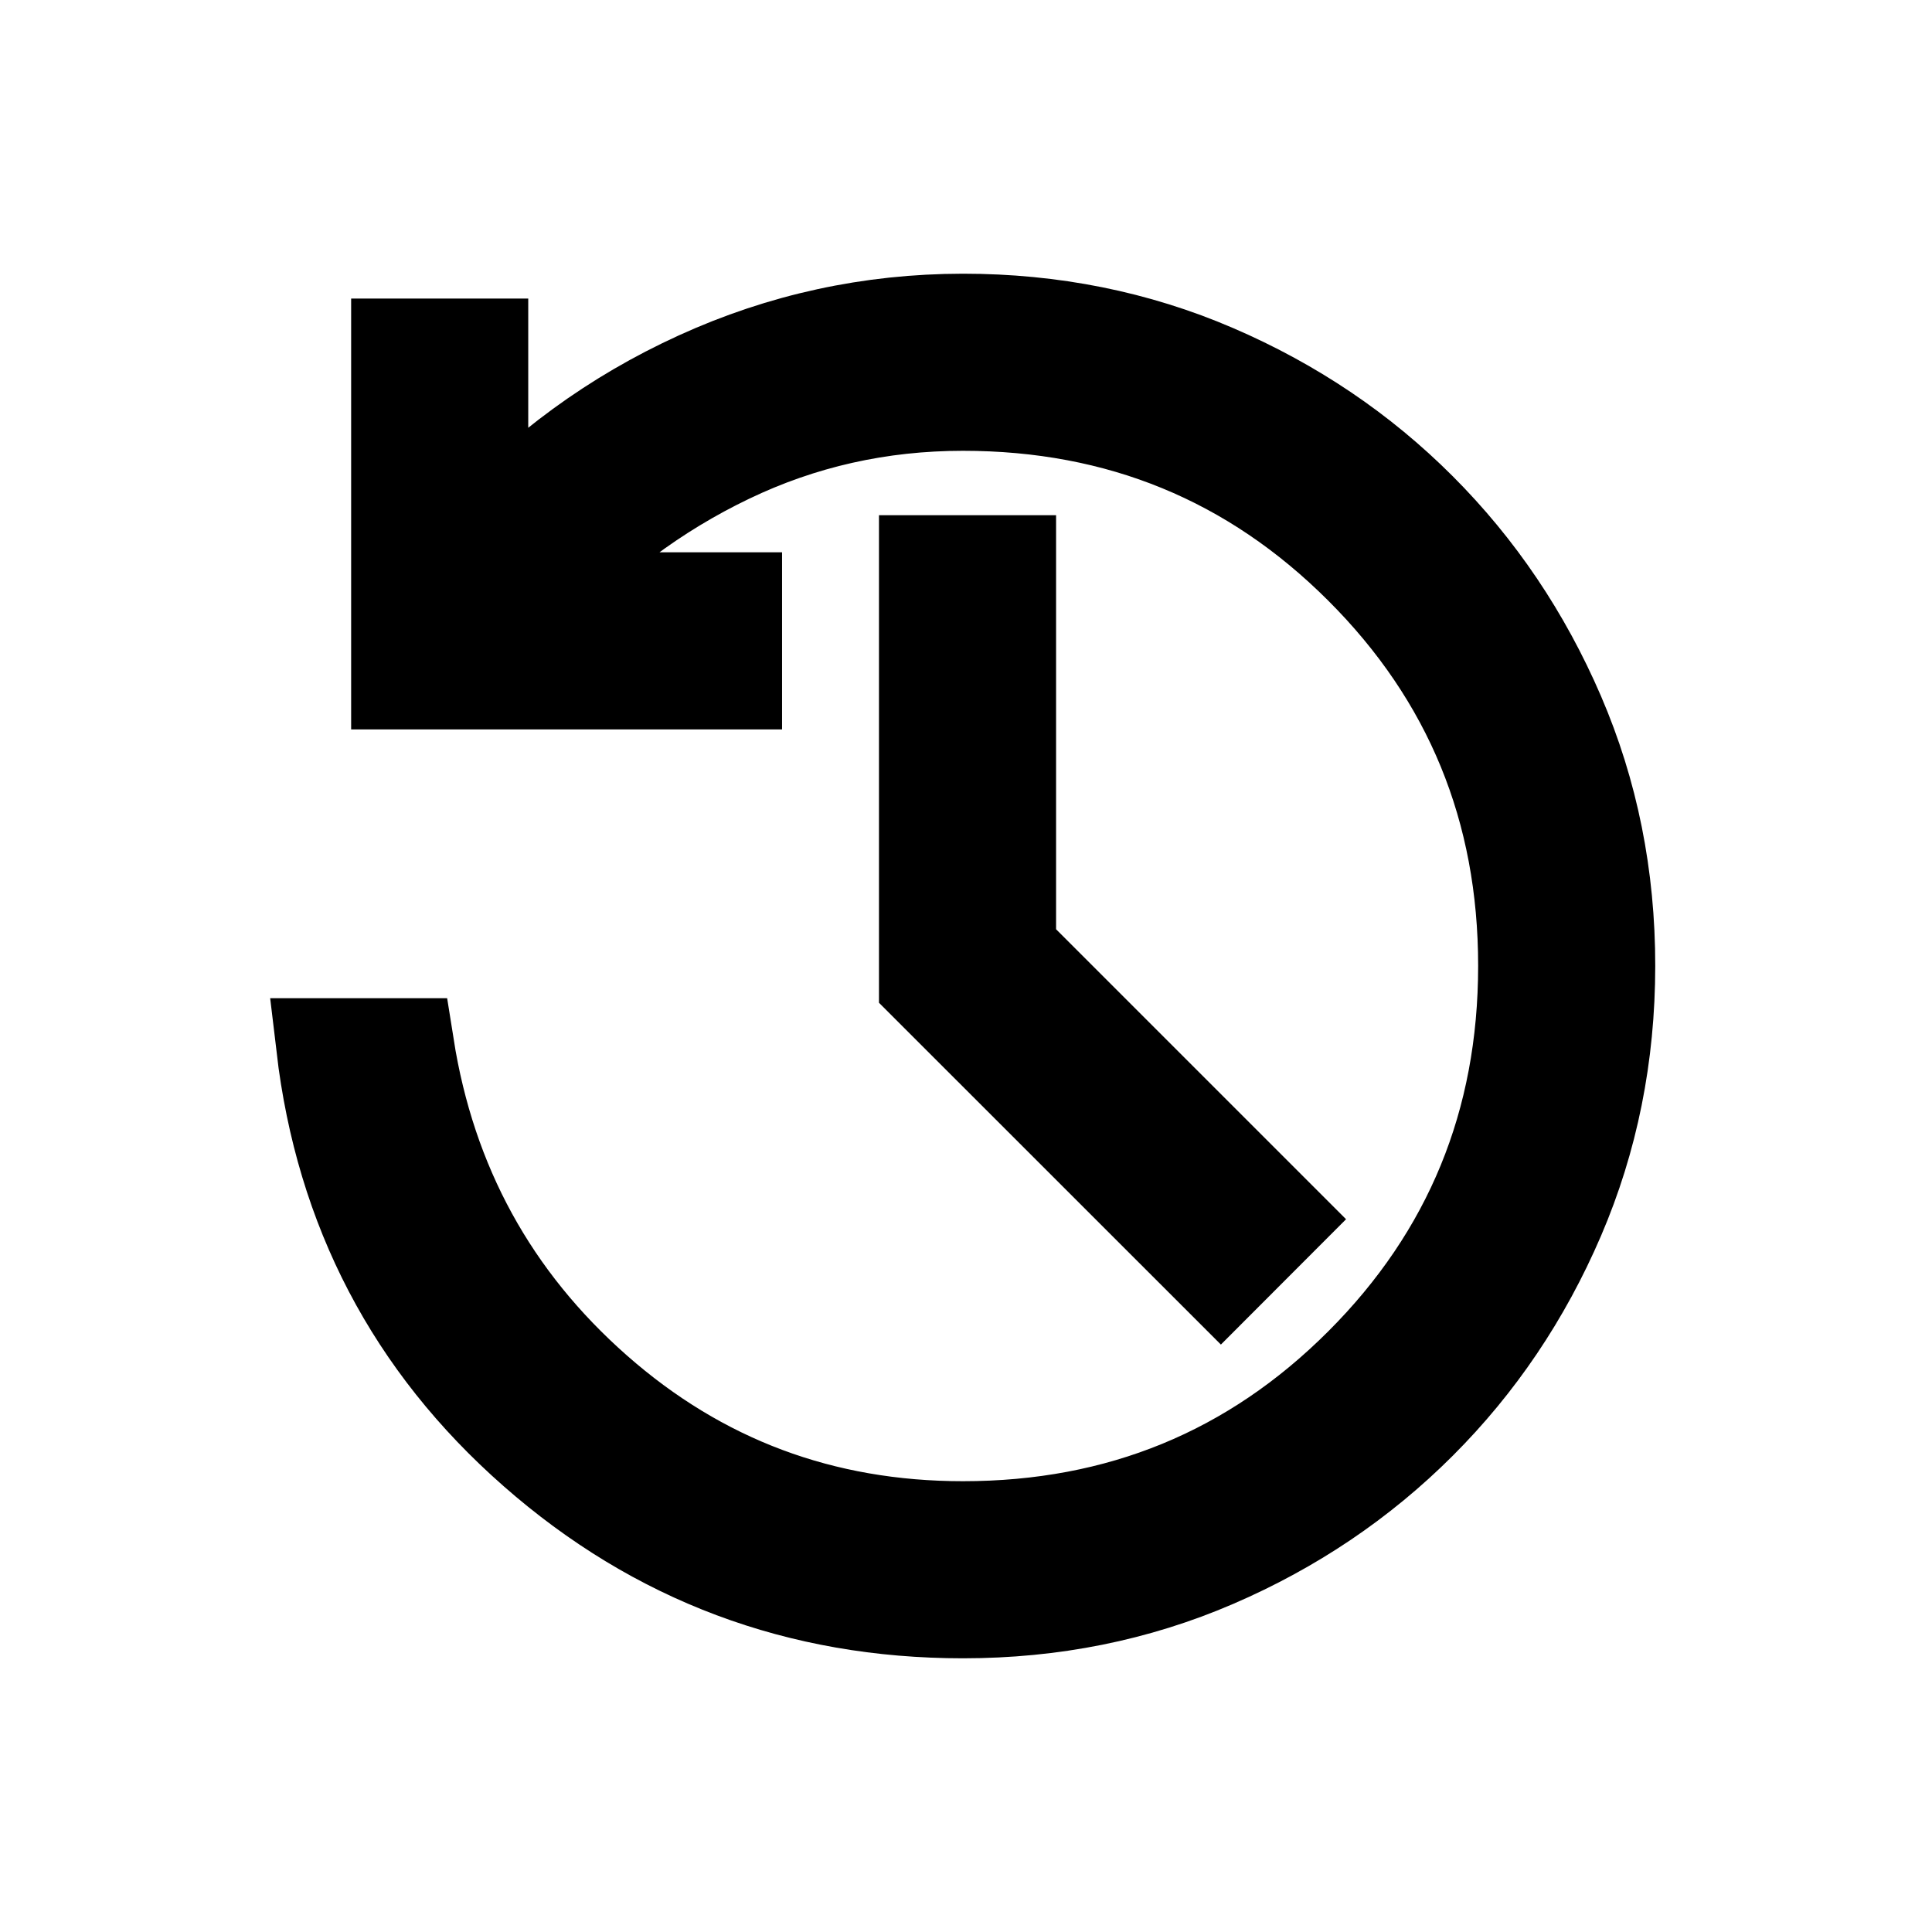
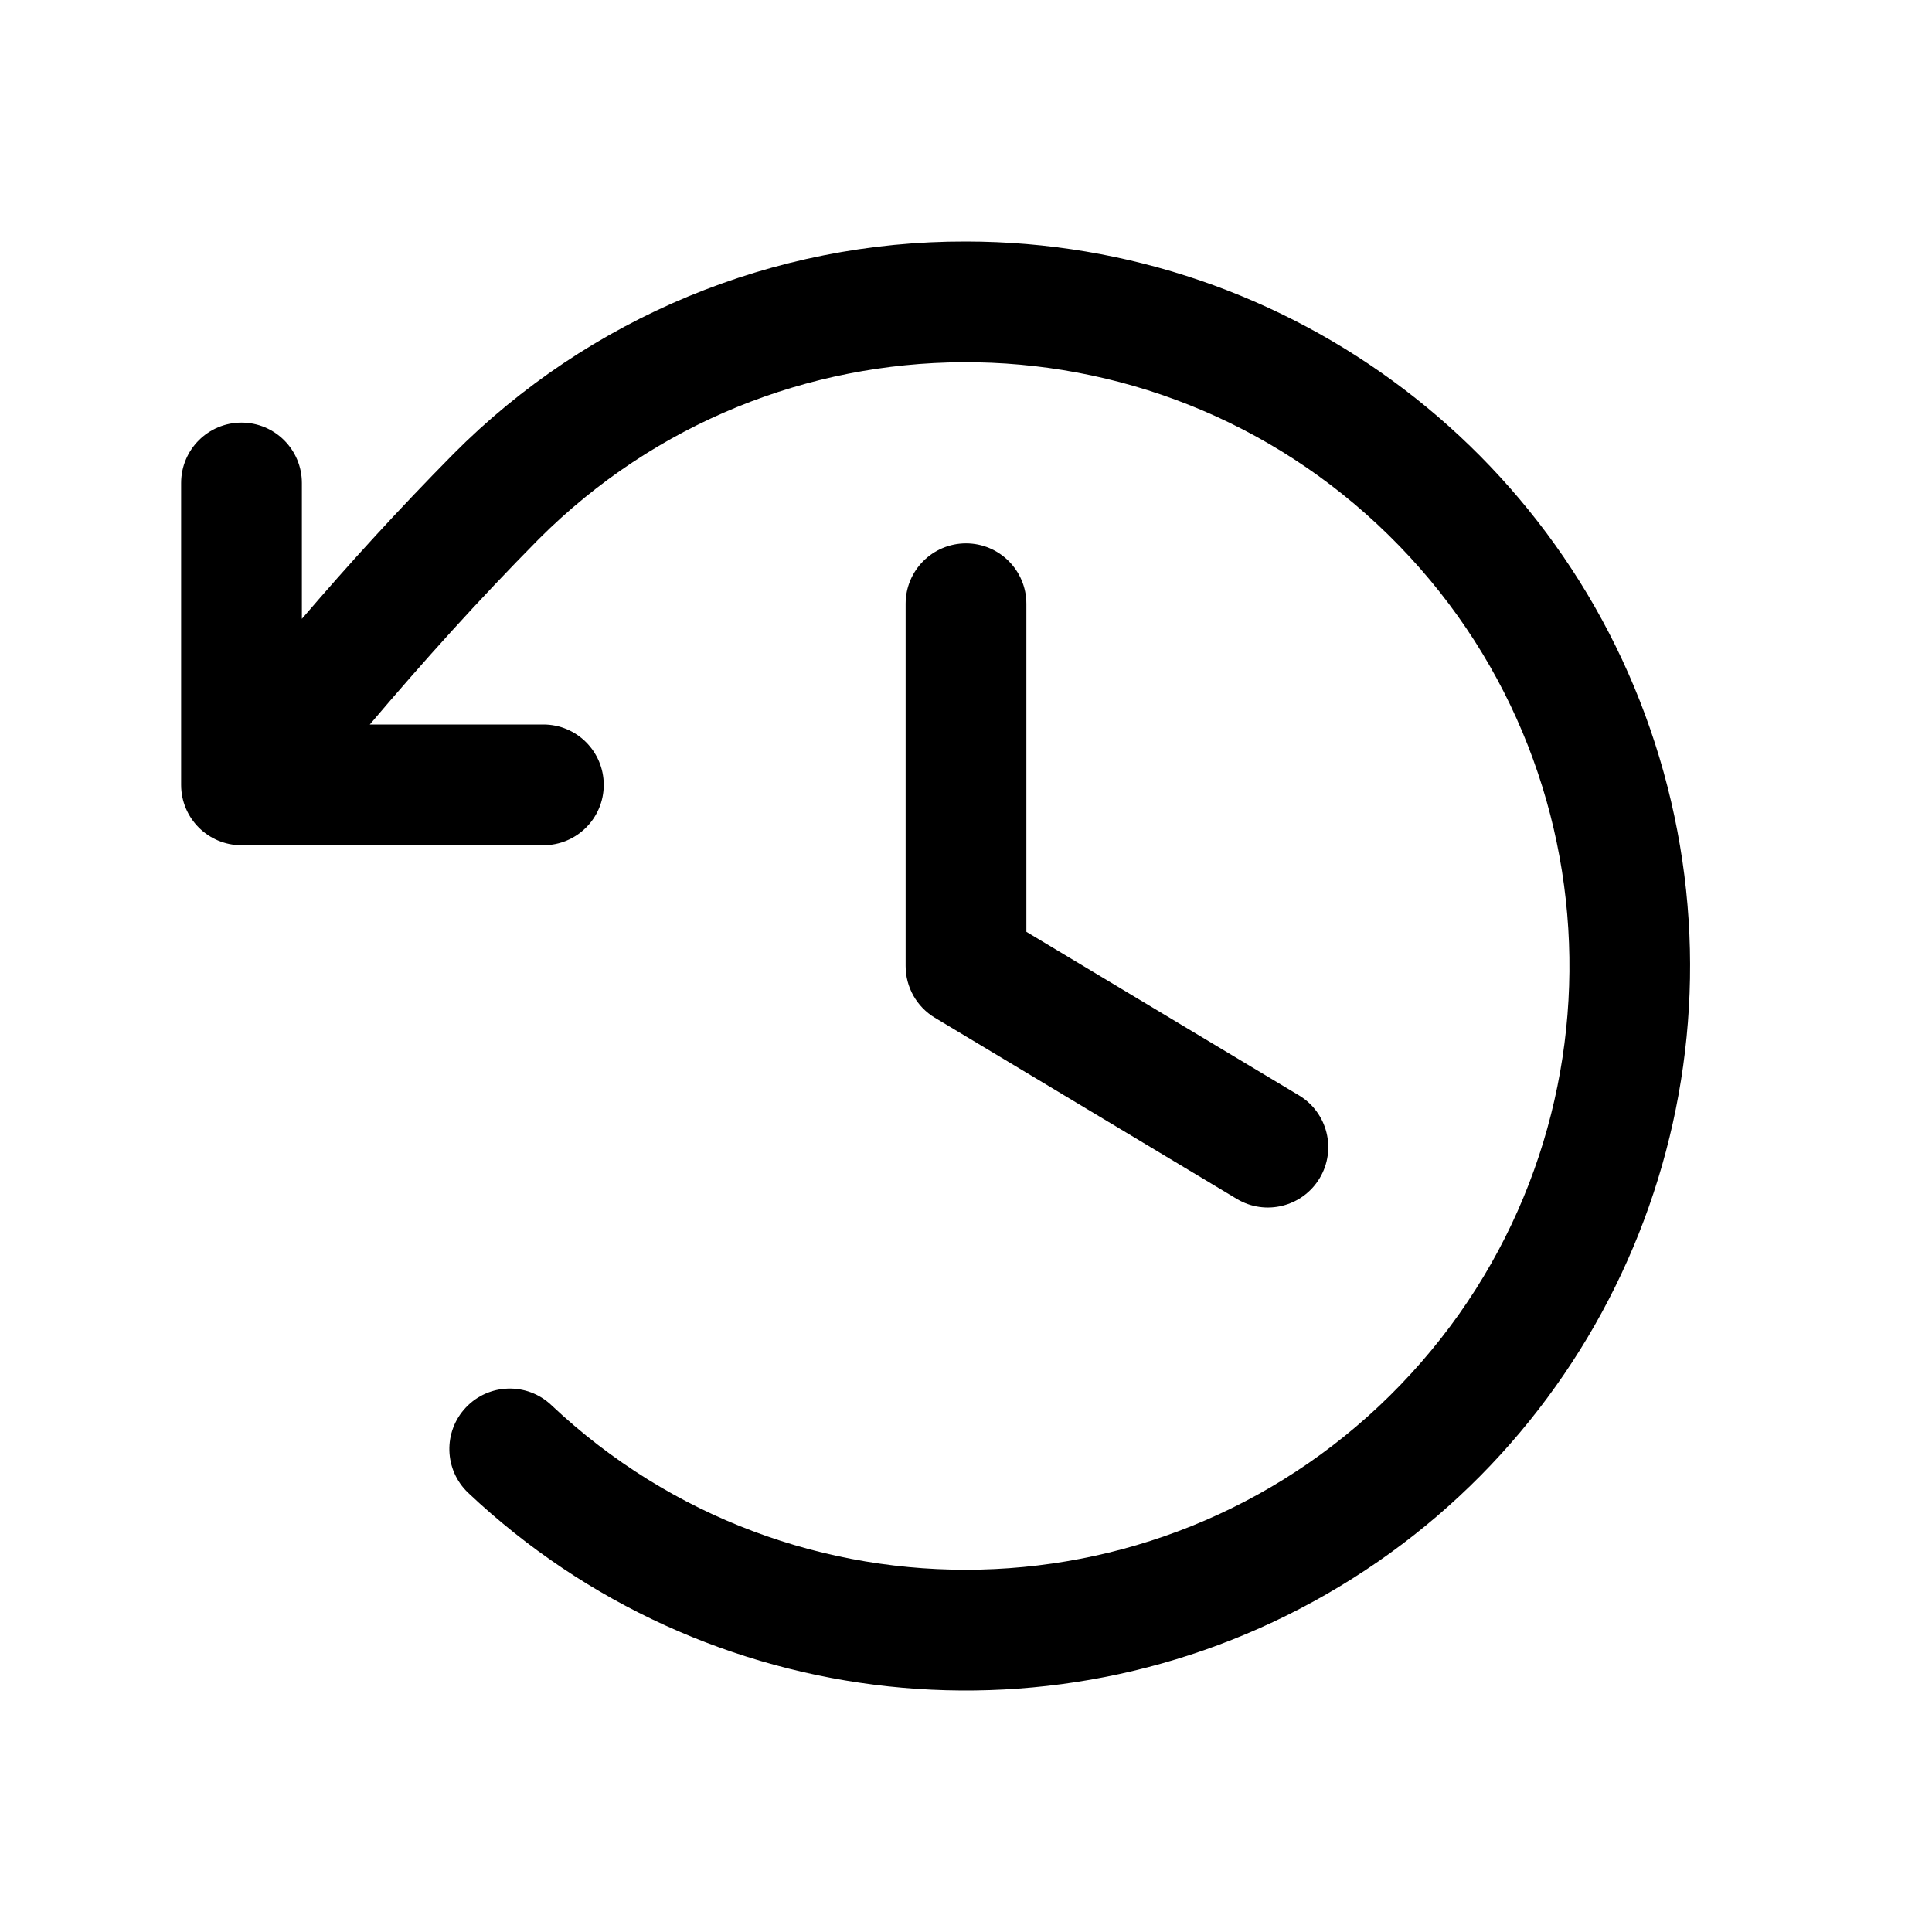
- <svg xmlns="http://www.w3.org/2000/svg" width="24" height="24" viewBox="0 0 24 24">
-   <path fill="currentColor" d="M11.962 20q-3.046 0-5.311-1.99q-2.264-1.989-2.62-5.01h1.011q.408 2.58 2.351 4.29T11.962 19q2.925 0 4.962-2.037T18.962 12t-2.038-4.963T11.962 5q-1.553 0-2.918.656q-1.365.655-2.41 1.805h2.481v1H4.962V4.309h1v2.388q1.16-1.273 2.718-1.984T11.962 4q1.663 0 3.118.626t2.542 1.714t1.714 2.542t.626 3.118t-.626 3.118t-1.714 2.542t-2.542 1.714t-3.118.626m3.204-4.146l-3.647-3.646V7h1v4.792l3.354 3.354z" stroke-width="1.2" stroke="currentColor" />
+ <svg xmlns="http://www.w3.org/2000/svg" viewBox="0 0 256 256" fill="currentColor">
+   <path d="M136,80v43.47l36.12,21.67a8,8,0,0,1-8.24,13.72l-40-24A8,8,0,0,1,120,128V80a8,8,0,0,1,16,0Zm-8-48A95.44,95.44,0,0,0,60.08,60.15C52.81,67.51,46.35,74.59,40,82V64a8,8,0,0,0-16,0v40a8,8,0,0,0,8,8H72a8,8,0,0,0,0-16H49c7.15-8.42,14.27-16.35,22.39-24.57a80,80,0,1,1,1.66,114.75,8,8,0,1,0-11,11.64A96,96,0,1,0,128,32Z" />
</svg>
